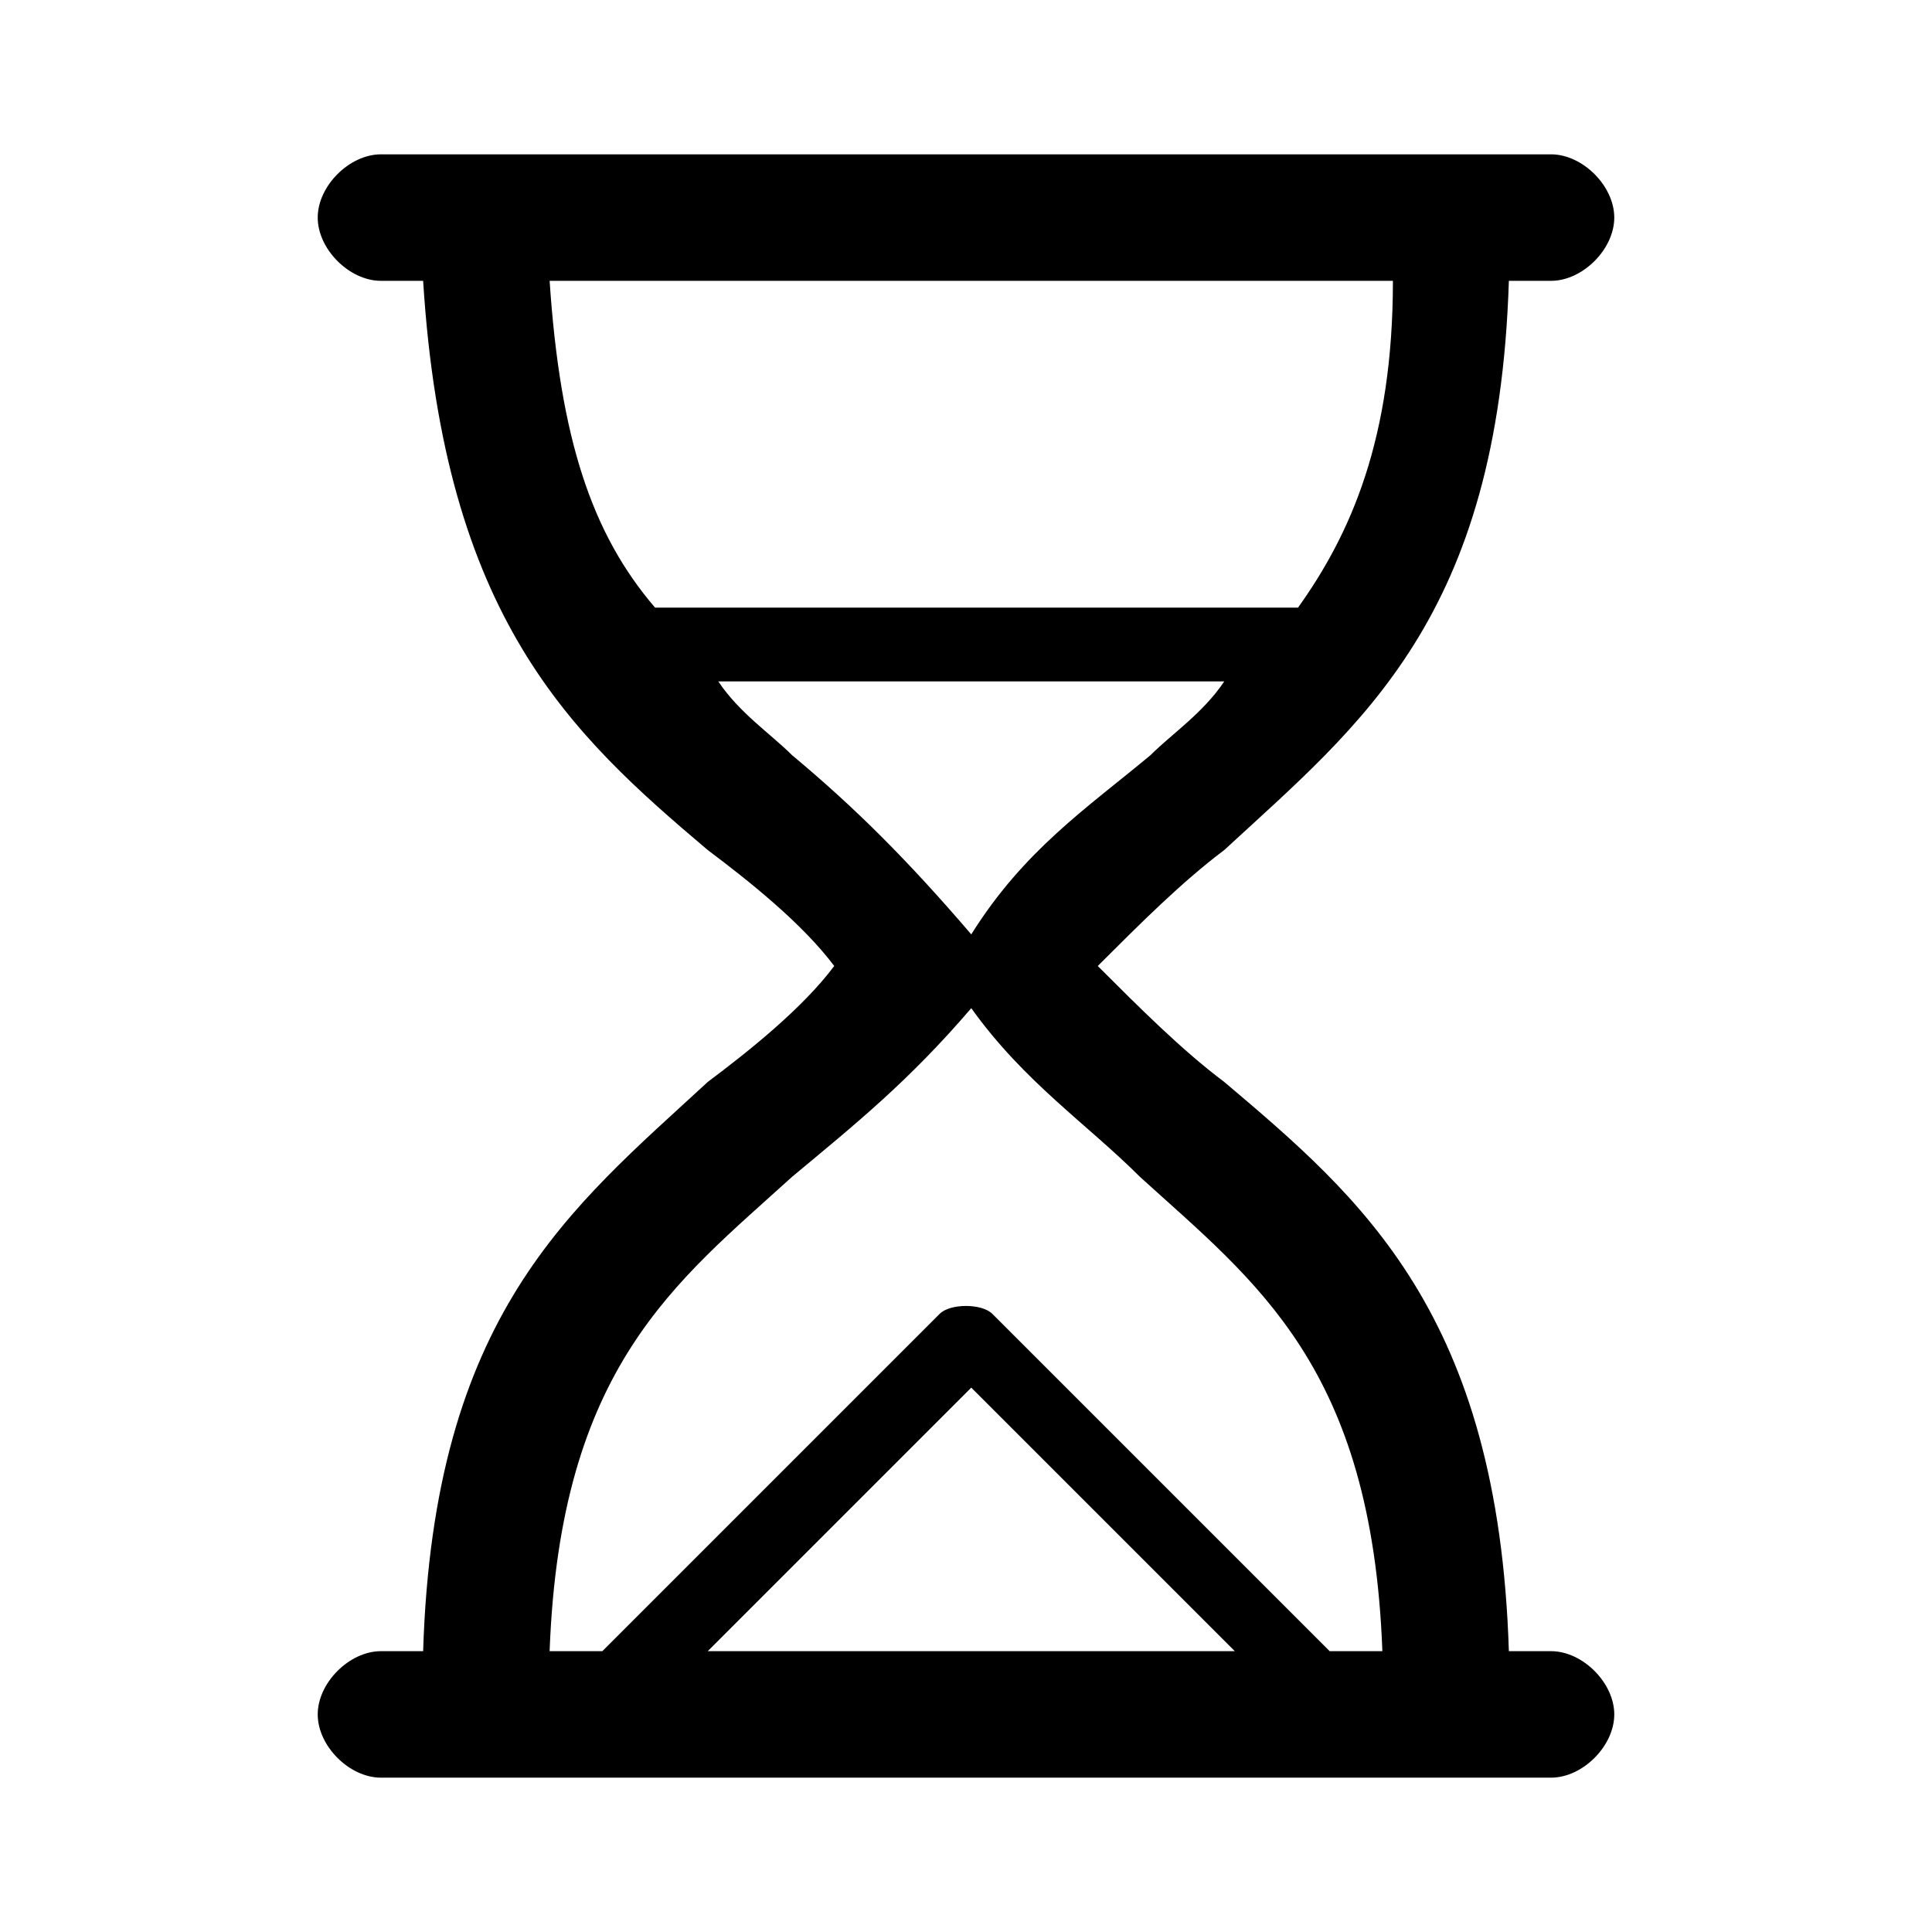
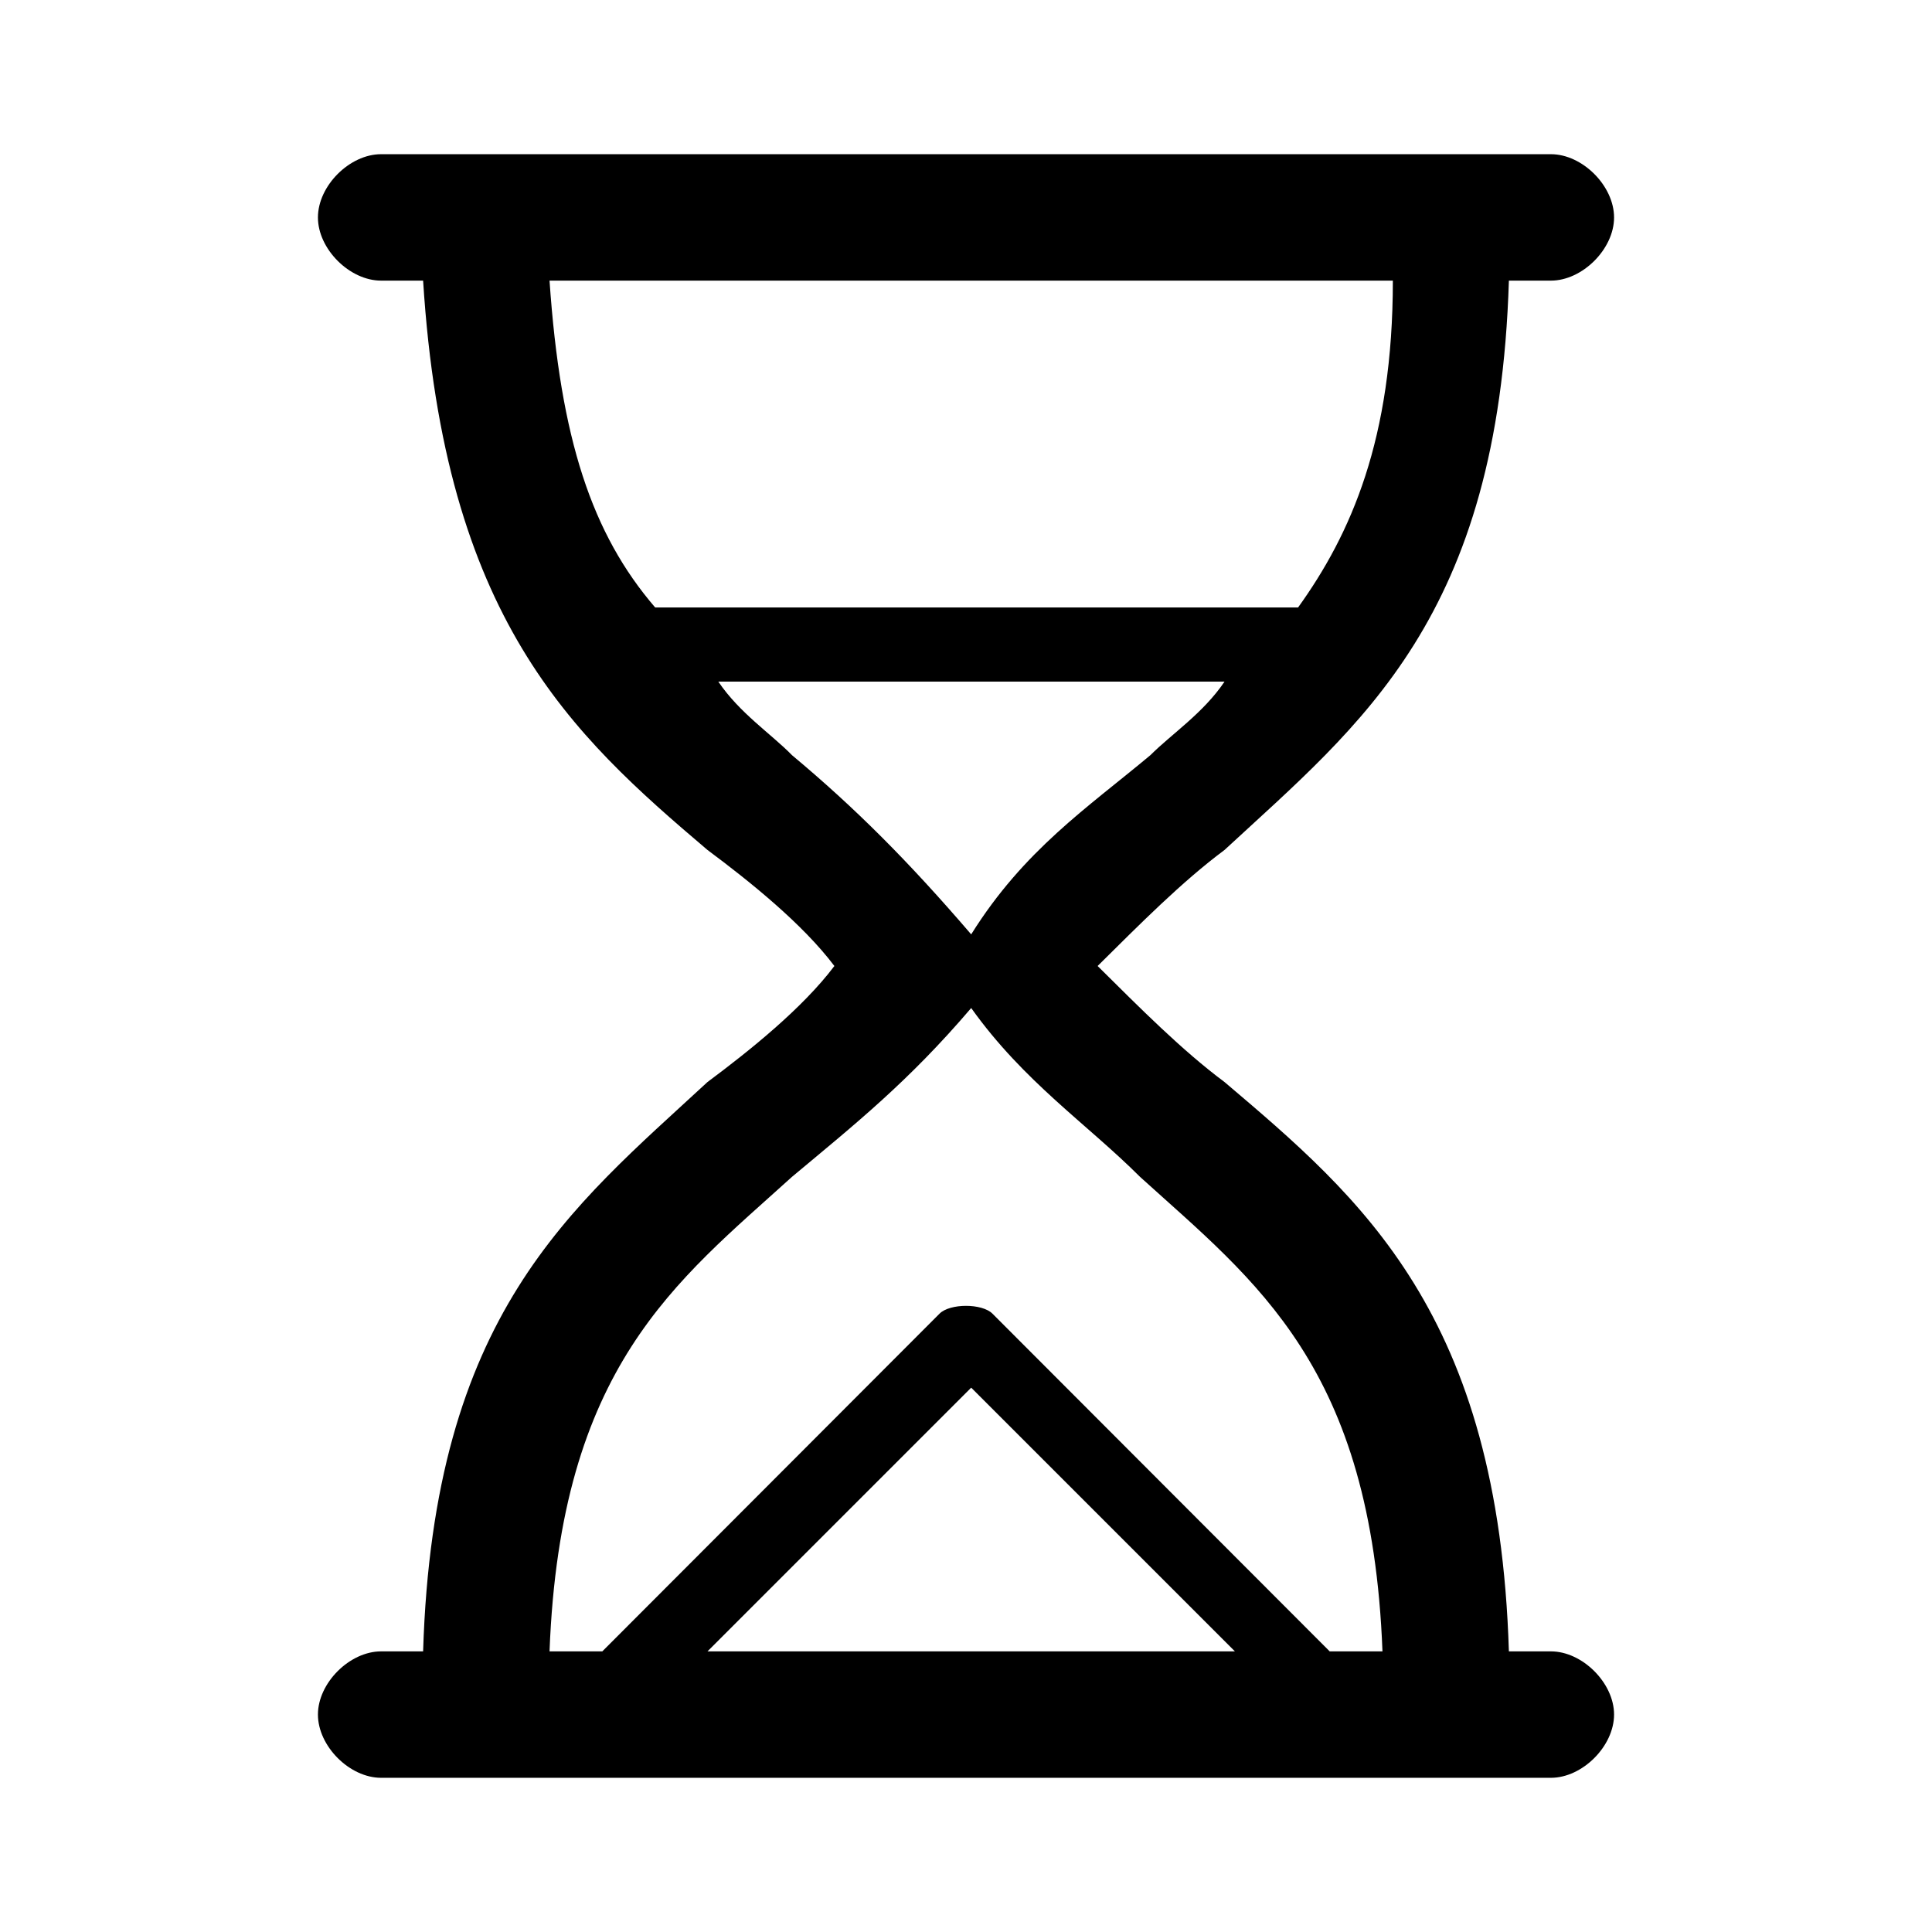
- <svg xmlns="http://www.w3.org/2000/svg" width="1024" height="1024" class="icon">
-   <g>
-     <rect fill="none" id="canvas_background" height="402" width="582" y="-1" x="-1" />
-   </g>
-   <g>
-     <path stroke="null" id="svg_1" fill="#000000" d="m442.163,512c-16.761,-22.348 -44.696,-44.696 -67.044,-61.457c-72.631,-61.457 -139.675,-122.914 -150.849,-301.697l-22.348,0c-16.761,0 -33.522,-16.761 -33.522,-33.522s16.761,-33.522 33.522,-33.522l620.155,0c16.761,0 33.522,16.761 33.522,33.522s-16.761,33.522 -33.522,33.522l-22.348,0c-5.587,178.783 -78.218,234.653 -150.849,301.697c-22.348,16.761 -44.696,39.109 -67.044,61.457c22.348,22.348 44.696,44.696 67.044,61.457c72.631,61.457 145.262,122.914 150.849,301.697l22.348,0c16.761,0 33.522,16.761 33.522,33.522s-16.761,33.522 -33.522,33.522l-620.155,0c-16.761,0 -33.522,-16.761 -33.522,-33.522s16.761,-33.522 33.522,-33.522l22.348,0c5.587,-178.783 78.218,-234.653 150.849,-301.697c22.348,-16.761 50.283,-39.109 67.044,-61.457zm-150.849,363.154l27.935,0l178.783,-178.783c5.587,-5.587 22.348,-5.587 27.935,0l178.783,178.783l27.935,0c-5.587,-150.849 -67.044,-195.544 -128.501,-251.414c-27.935,-27.935 -61.457,-50.283 -89.392,-89.392c-33.522,39.109 -61.457,61.457 -94.979,89.392c-61.457,55.87 -122.914,100.566 -128.501,251.414zm83.805,0l279.349,0l-139.675,-139.675l-139.675,139.675zm-27.935,-553.111l340.806,0c27.935,-39.109 50.283,-89.392 50.283,-173.196l-446.959,0c5.587,83.805 22.348,134.088 55.87,173.196zm301.697,39.109l-268.175,0c11.174,16.761 27.935,27.935 39.109,39.109c33.522,27.935 61.457,55.87 94.979,94.979c27.935,-44.696 61.457,-67.044 94.979,-94.979c11.174,-11.174 27.935,-22.348 39.109,-39.109z" />
+ <svg xmlns="http://www.w3.org/2000/svg" width="16pt" height="16pt" viewBox="0 0 16 16" version="1.1">
+   <g id="surface1">
+     <path style=" stroke:none;fill-rule:nonzero;fill:rgb(0%,0%,0%);fill-opacity:1;" d="M 6.91 8 C 6.648 7.652 6.211 7.301 5.859 7.039 C 4.727 6.078 3.68 5.121 3.504 2.324 L 3.156 2.324 C 2.895 2.324 2.633 2.062 2.633 1.801 C 2.633 1.539 2.895 1.277 3.156 1.277 L 12.844 1.277 C 13.105 1.277 13.367 1.539 13.367 1.801 C 13.367 2.062 13.105 2.324 12.844 2.324 L 12.496 2.324 C 12.41 5.121 11.273 5.992 10.141 7.039 C 9.789 7.301 9.441 7.652 9.09 8 C 9.441 8.348 9.789 8.699 10.141 8.961 C 11.273 9.922 12.41 10.879 12.496 13.676 L 12.844 13.676 C 13.105 13.676 13.367 13.938 13.367 14.199 C 13.367 14.461 13.105 14.723 12.844 14.723 L 3.156 14.723 C 2.895 14.723 2.633 14.461 2.633 14.199 C 2.633 13.938 2.895 13.676 3.156 13.676 L 3.504 13.676 C 3.59 10.879 4.727 10.008 5.859 8.961 C 6.211 8.699 6.648 8.348 6.91 8 Z M 4.551 13.676 L 4.988 13.676 L 7.781 10.879 C 7.867 10.793 8.133 10.793 8.219 10.879 L 11.012 13.676 L 11.449 13.676 C 11.359 11.316 10.402 10.617 9.441 9.746 C 9.004 9.309 8.48 8.961 8.043 8.348 C 7.52 8.961 7.082 9.309 6.559 9.746 C 5.598 10.617 4.641 11.316 4.551 13.676 Z M 5.859 13.676 L 10.227 13.676 L 8.043 11.492 Z M 5.426 5.031 L 10.75 5.031 C 11.188 4.422 11.535 3.637 11.535 2.324 L 4.551 2.324 C 4.641 3.637 4.902 4.422 5.426 5.031 Z M 10.141 5.645 L 5.949 5.645 C 6.125 5.906 6.387 6.078 6.559 6.254 C 7.082 6.691 7.52 7.129 8.043 7.738 C 8.48 7.039 9.004 6.691 9.527 6.254 C 9.703 6.078 9.965 5.906 10.141 5.645 Z M 10.141 5.645 " />
  </g>
</svg>
